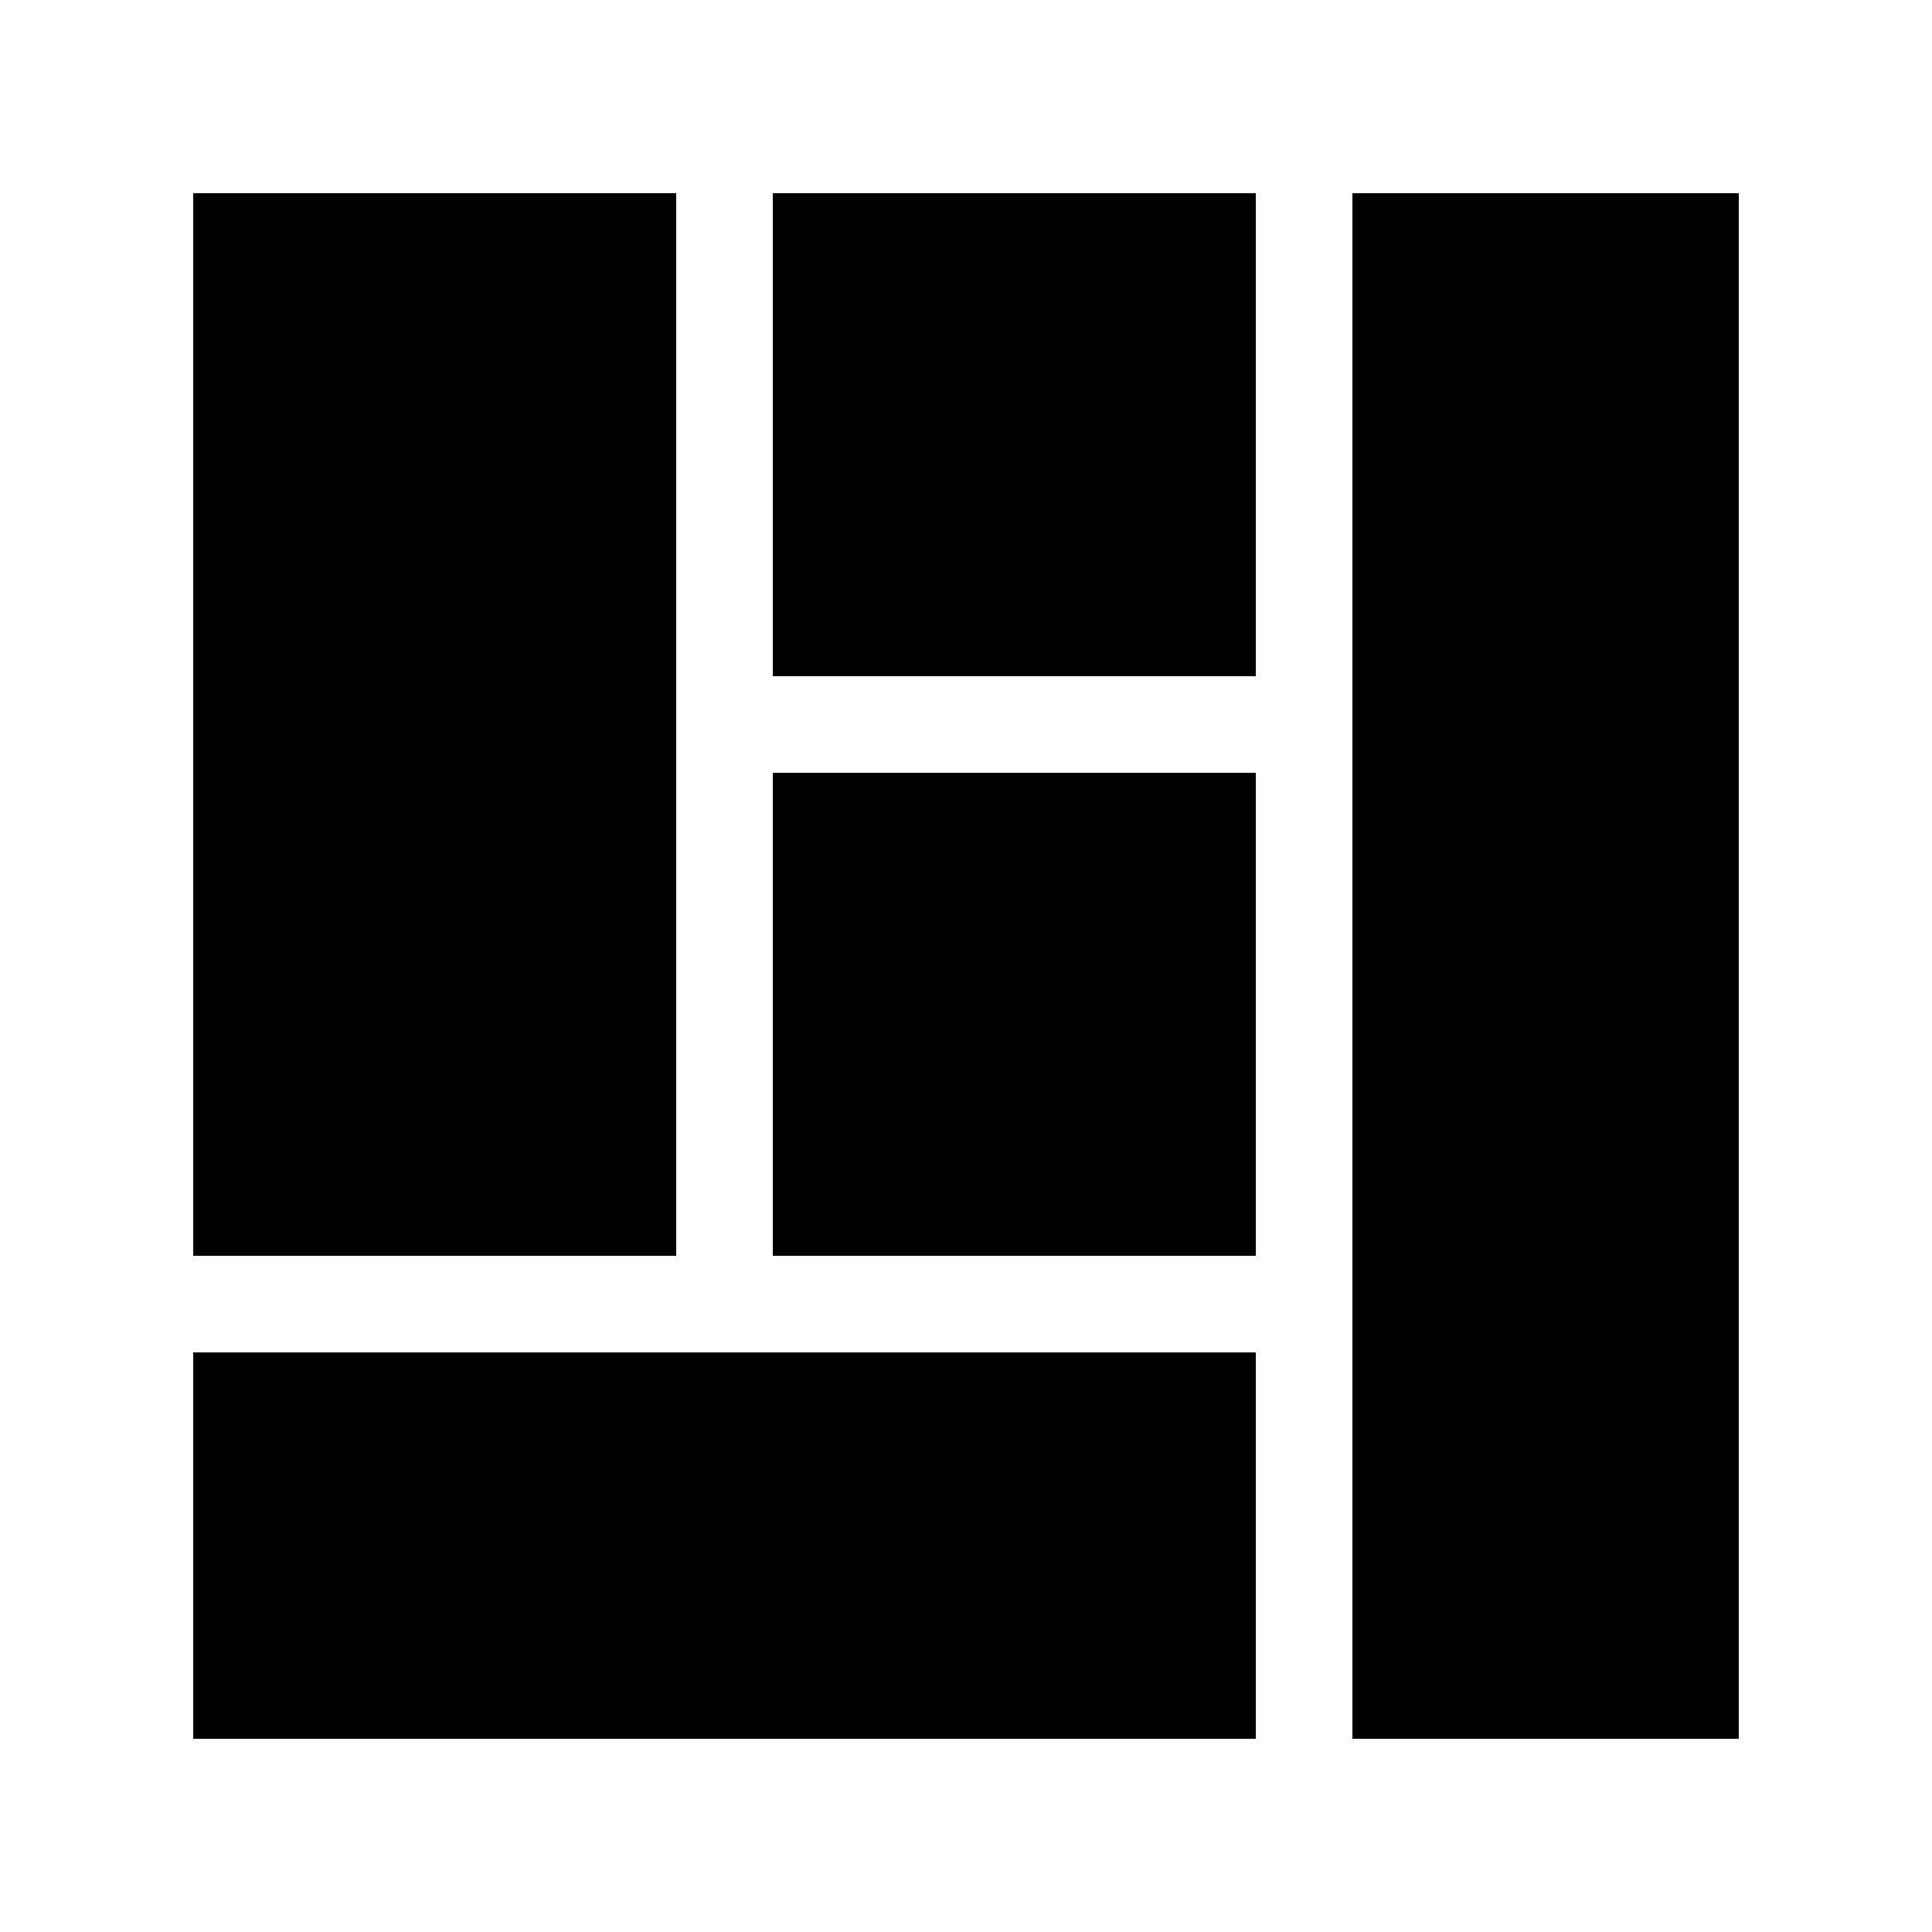
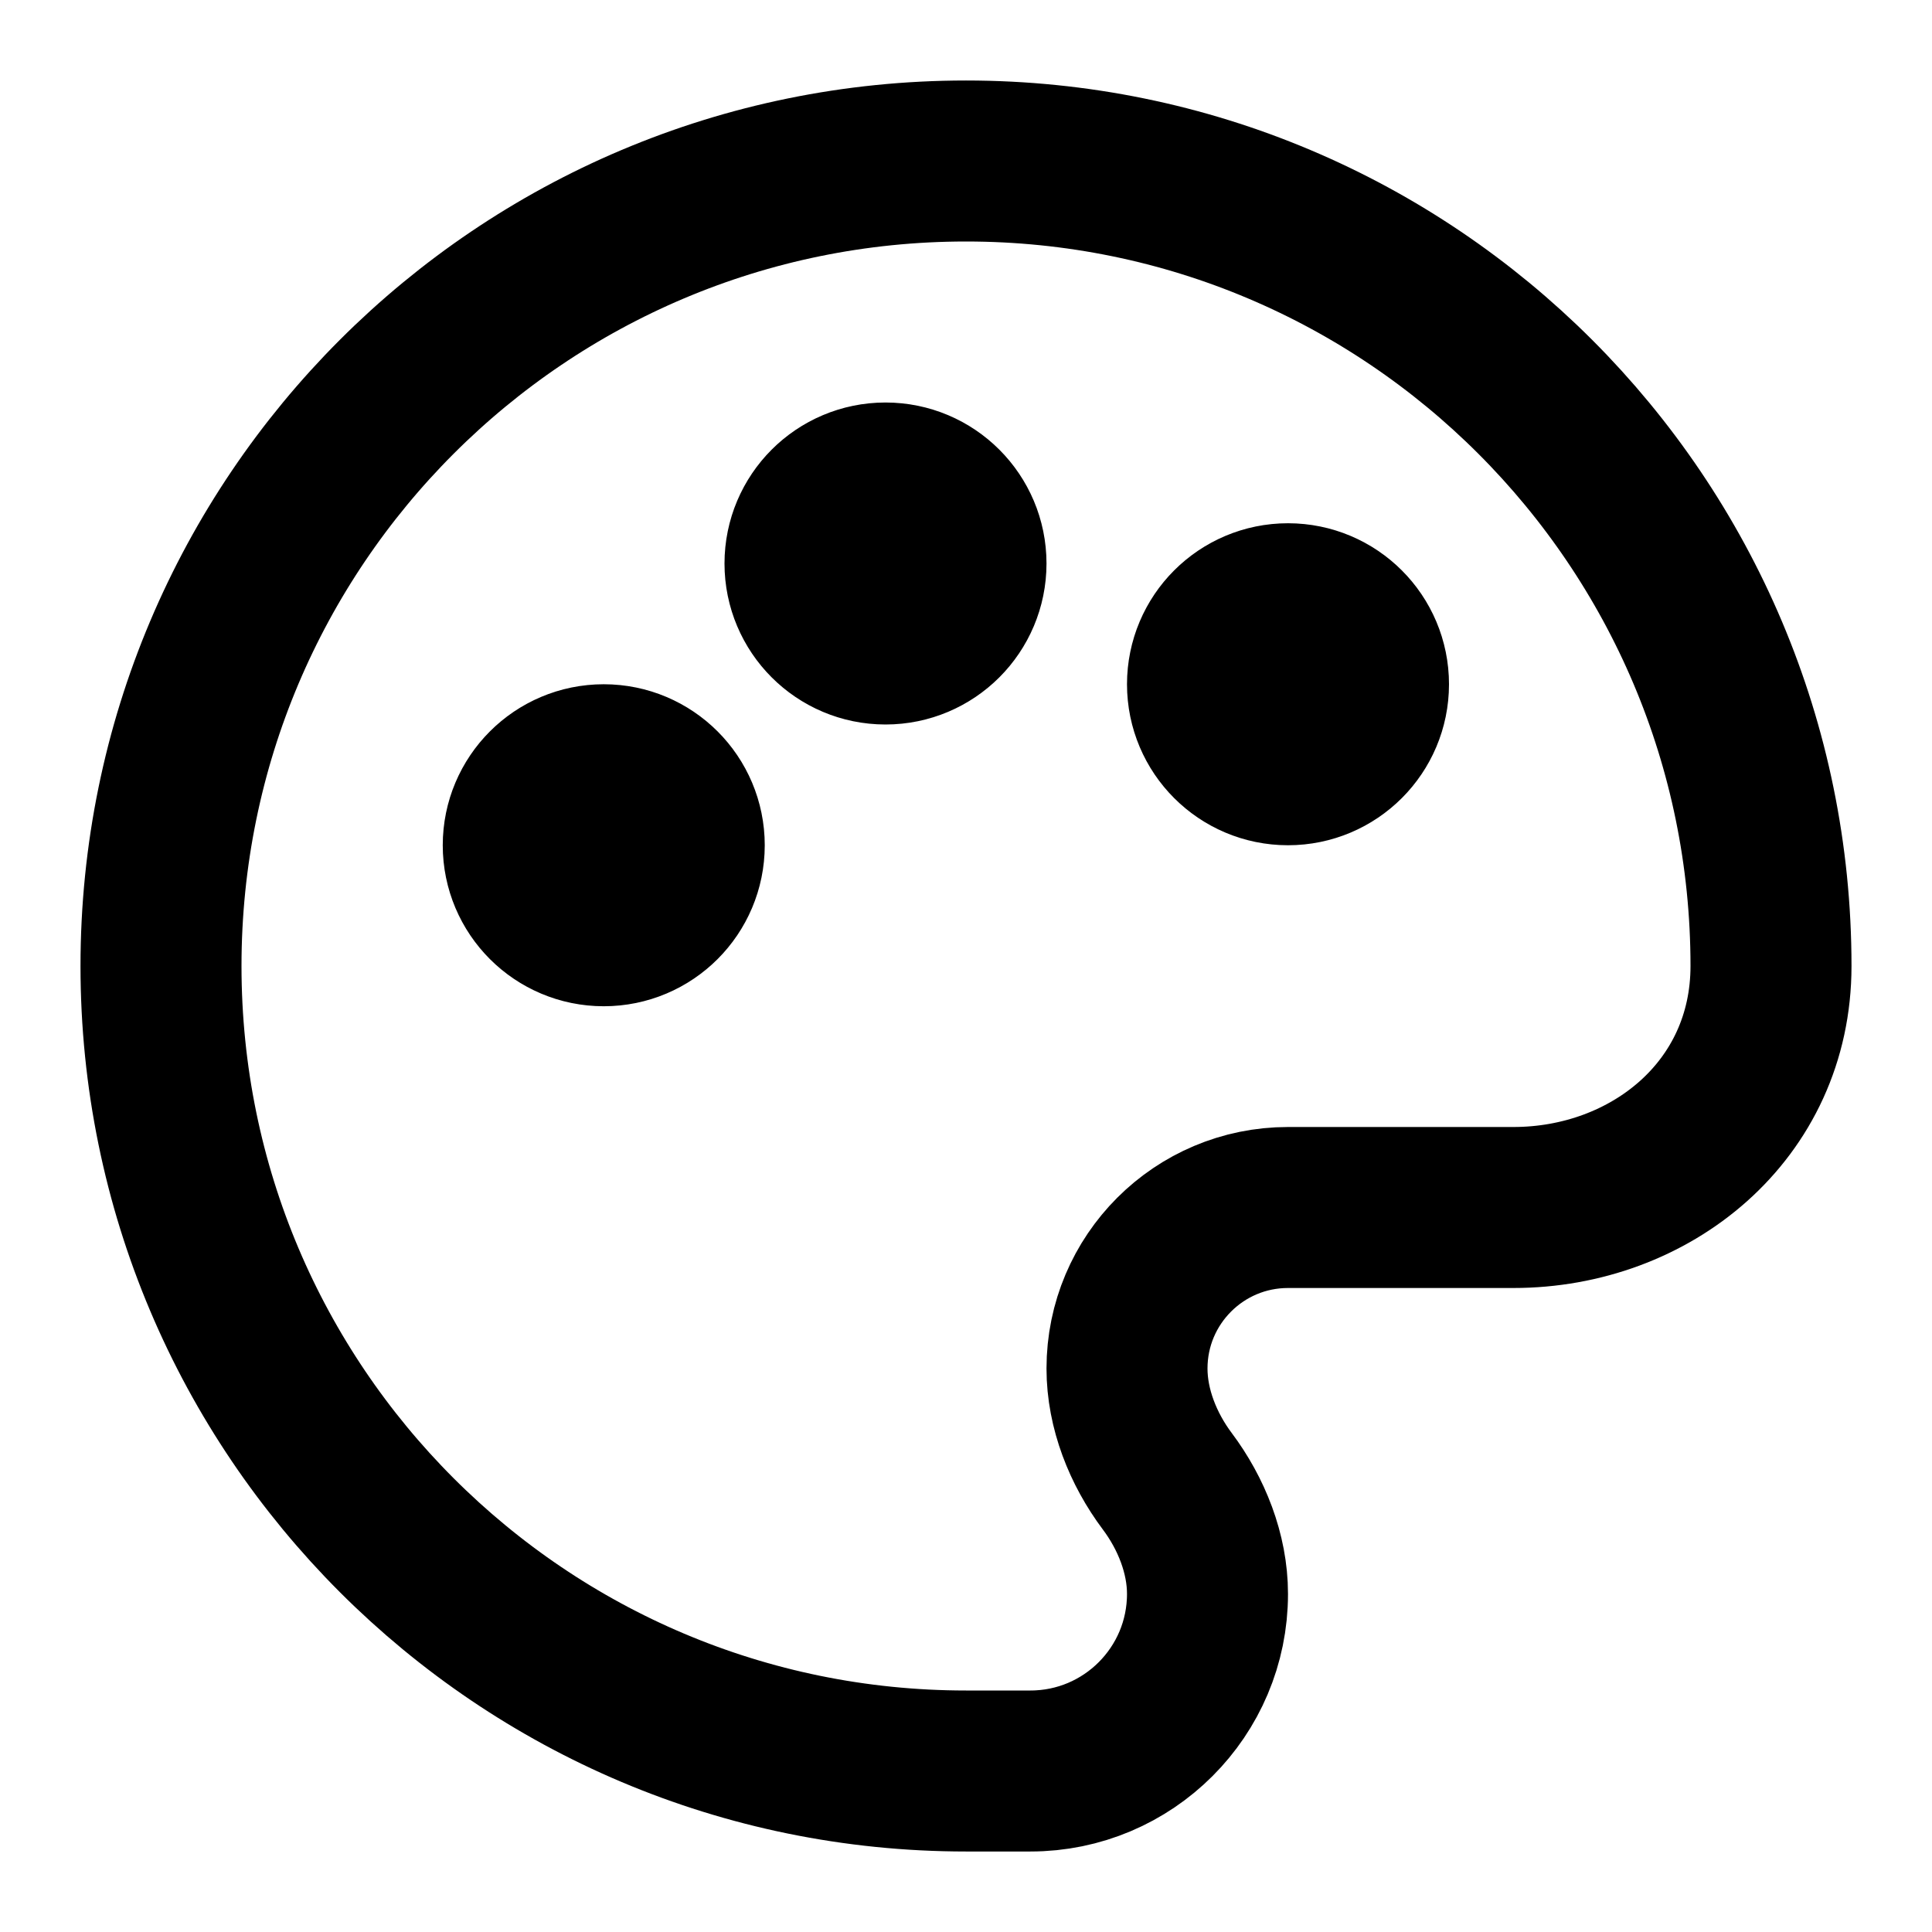
- <svg xmlns="http://www.w3.org/2000/svg" viewBox="0 0 20 20">
-   <rect x="0" fill="none" width="20" height="20" />
-   <g>
-     <path d="M2 2h5v11H2V2zm6 0h5v5H8V2zm6 0h4v16h-4V2zM8 8h5v5H8V8zm-6 6h11v4H2v-4z" />
-   </g>
+ <svg xmlns="http://www.w3.org/2000/svg" width="24" height="24" viewBox="0 0 24 24" fill="none" stroke="currentColor" stroke-width="2" stroke-linecap="round" stroke-linejoin="round">
+   <path d="M12 22a10 10 0 1 1 10-10c0 1.8-1.5 3-3.2 3H16a2 2 0 0 0-2 2c0 .5.2 1 .5 1.4.3.4.5.9.5 1.4A2.2 2.2 0 0 1 12.8 22Z M7.5 11.5a1 1 0 1 0 0-2 1 1 0 0 0 0 2Z M11 8a1 1 0 1 0 0-2 1 1 0 0 0 0 2Z M16 9.5a1 1 0 1 0 0-2 1 1 0 0 0 0 2Z" />
</svg>
